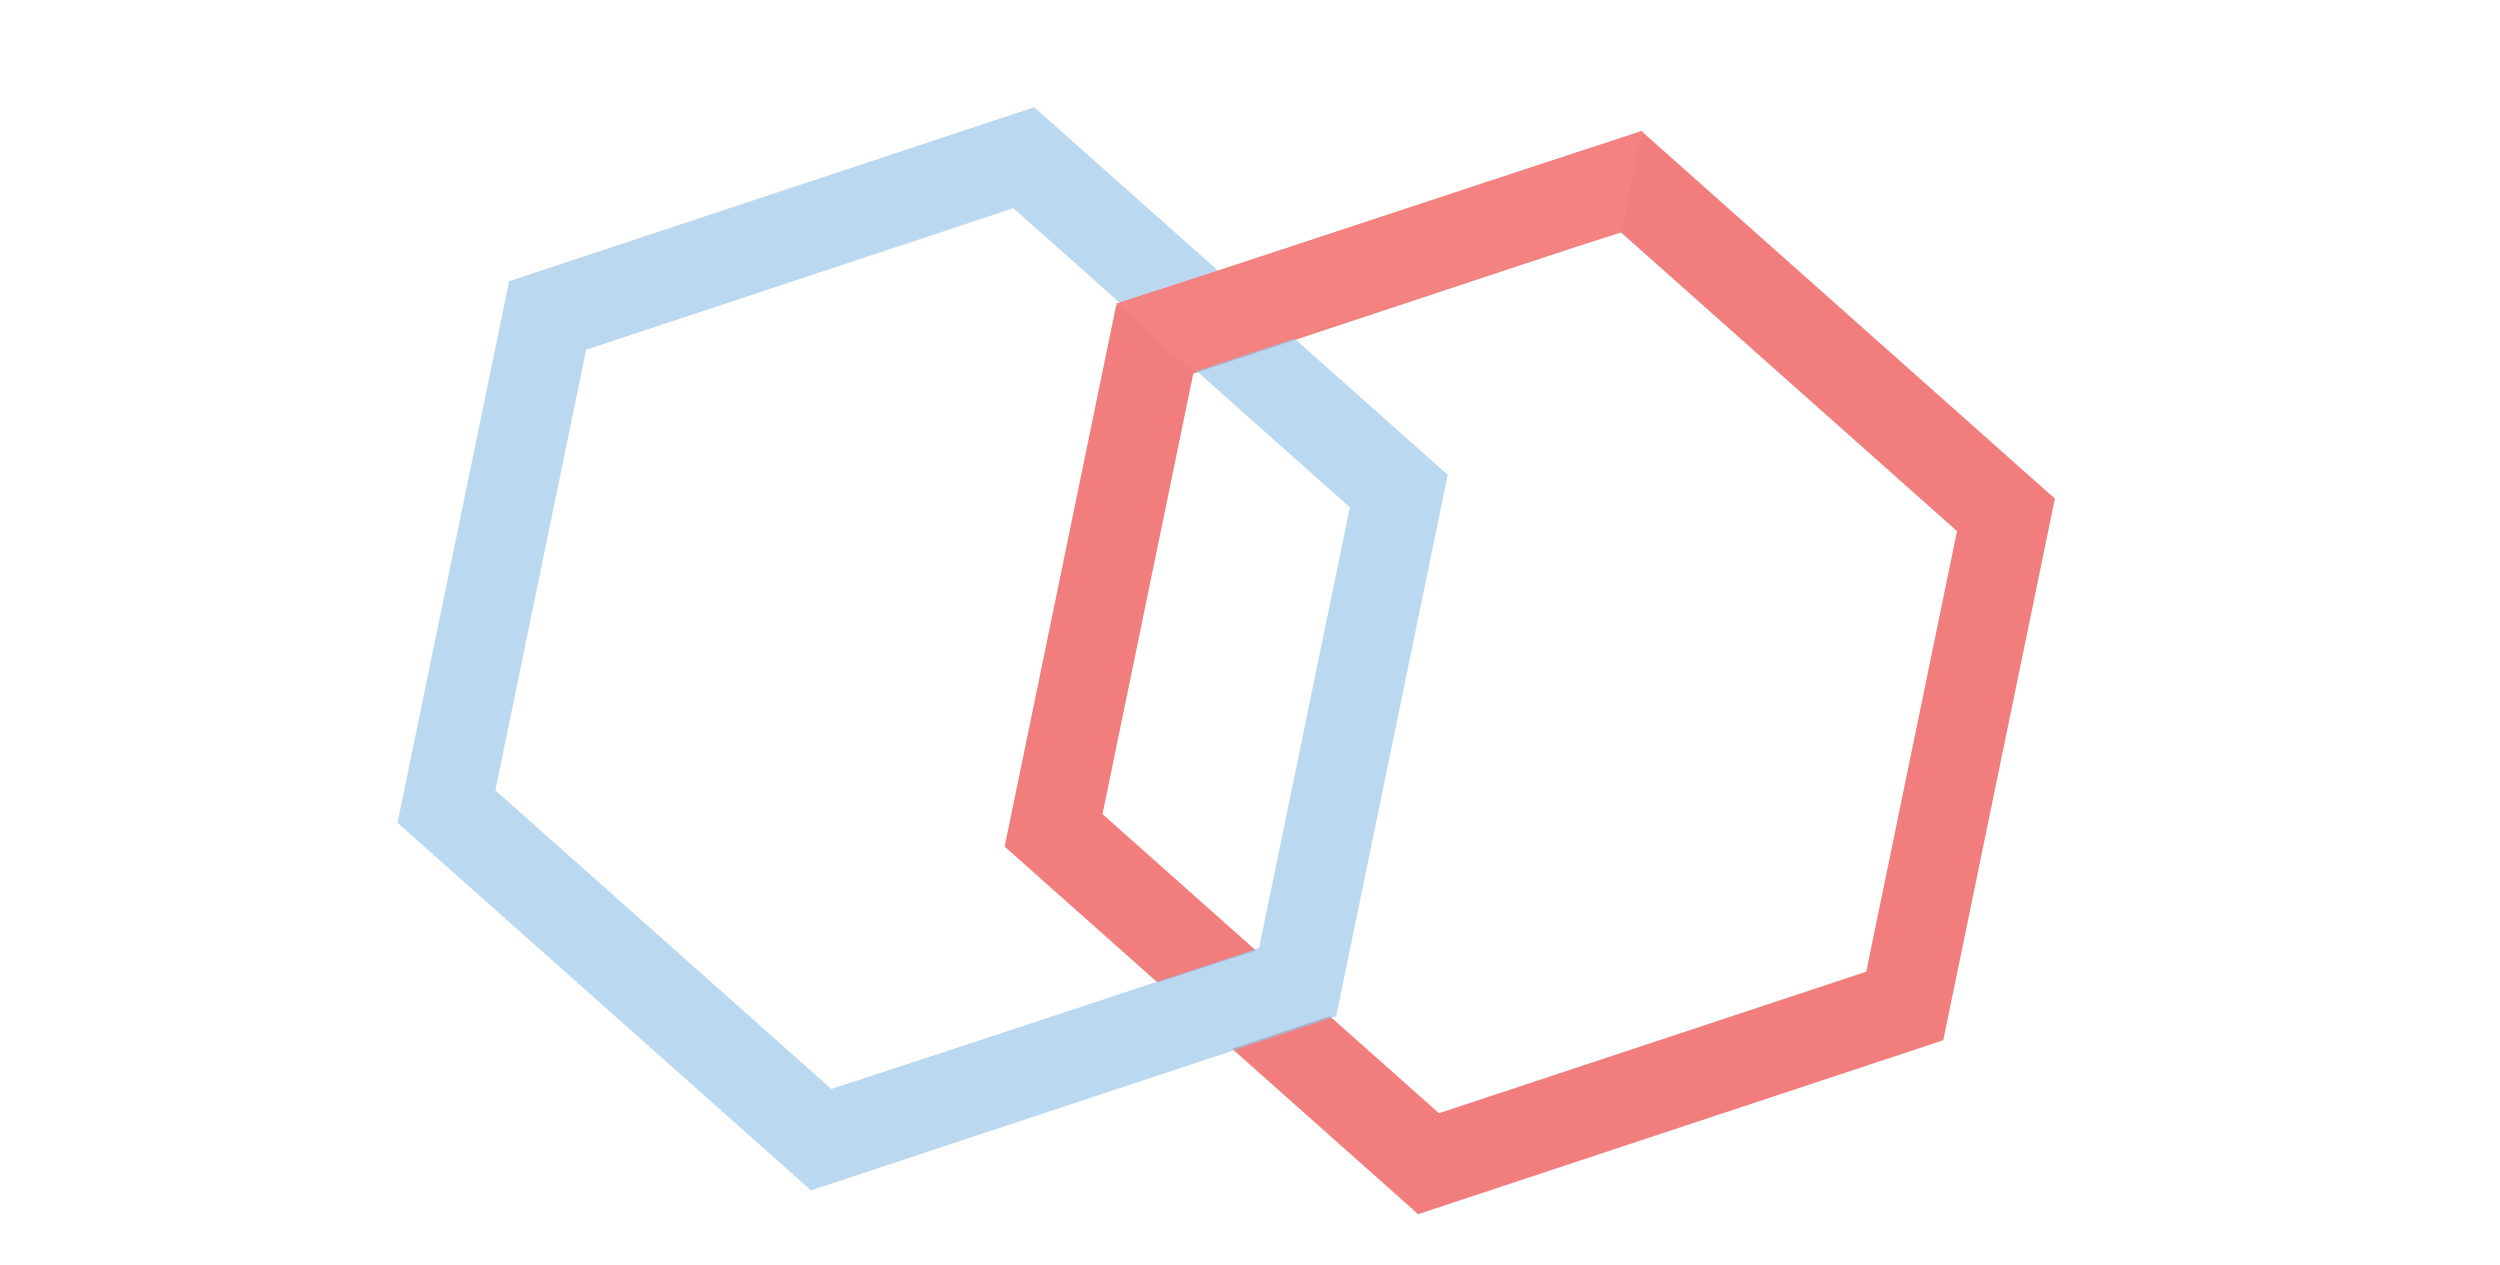
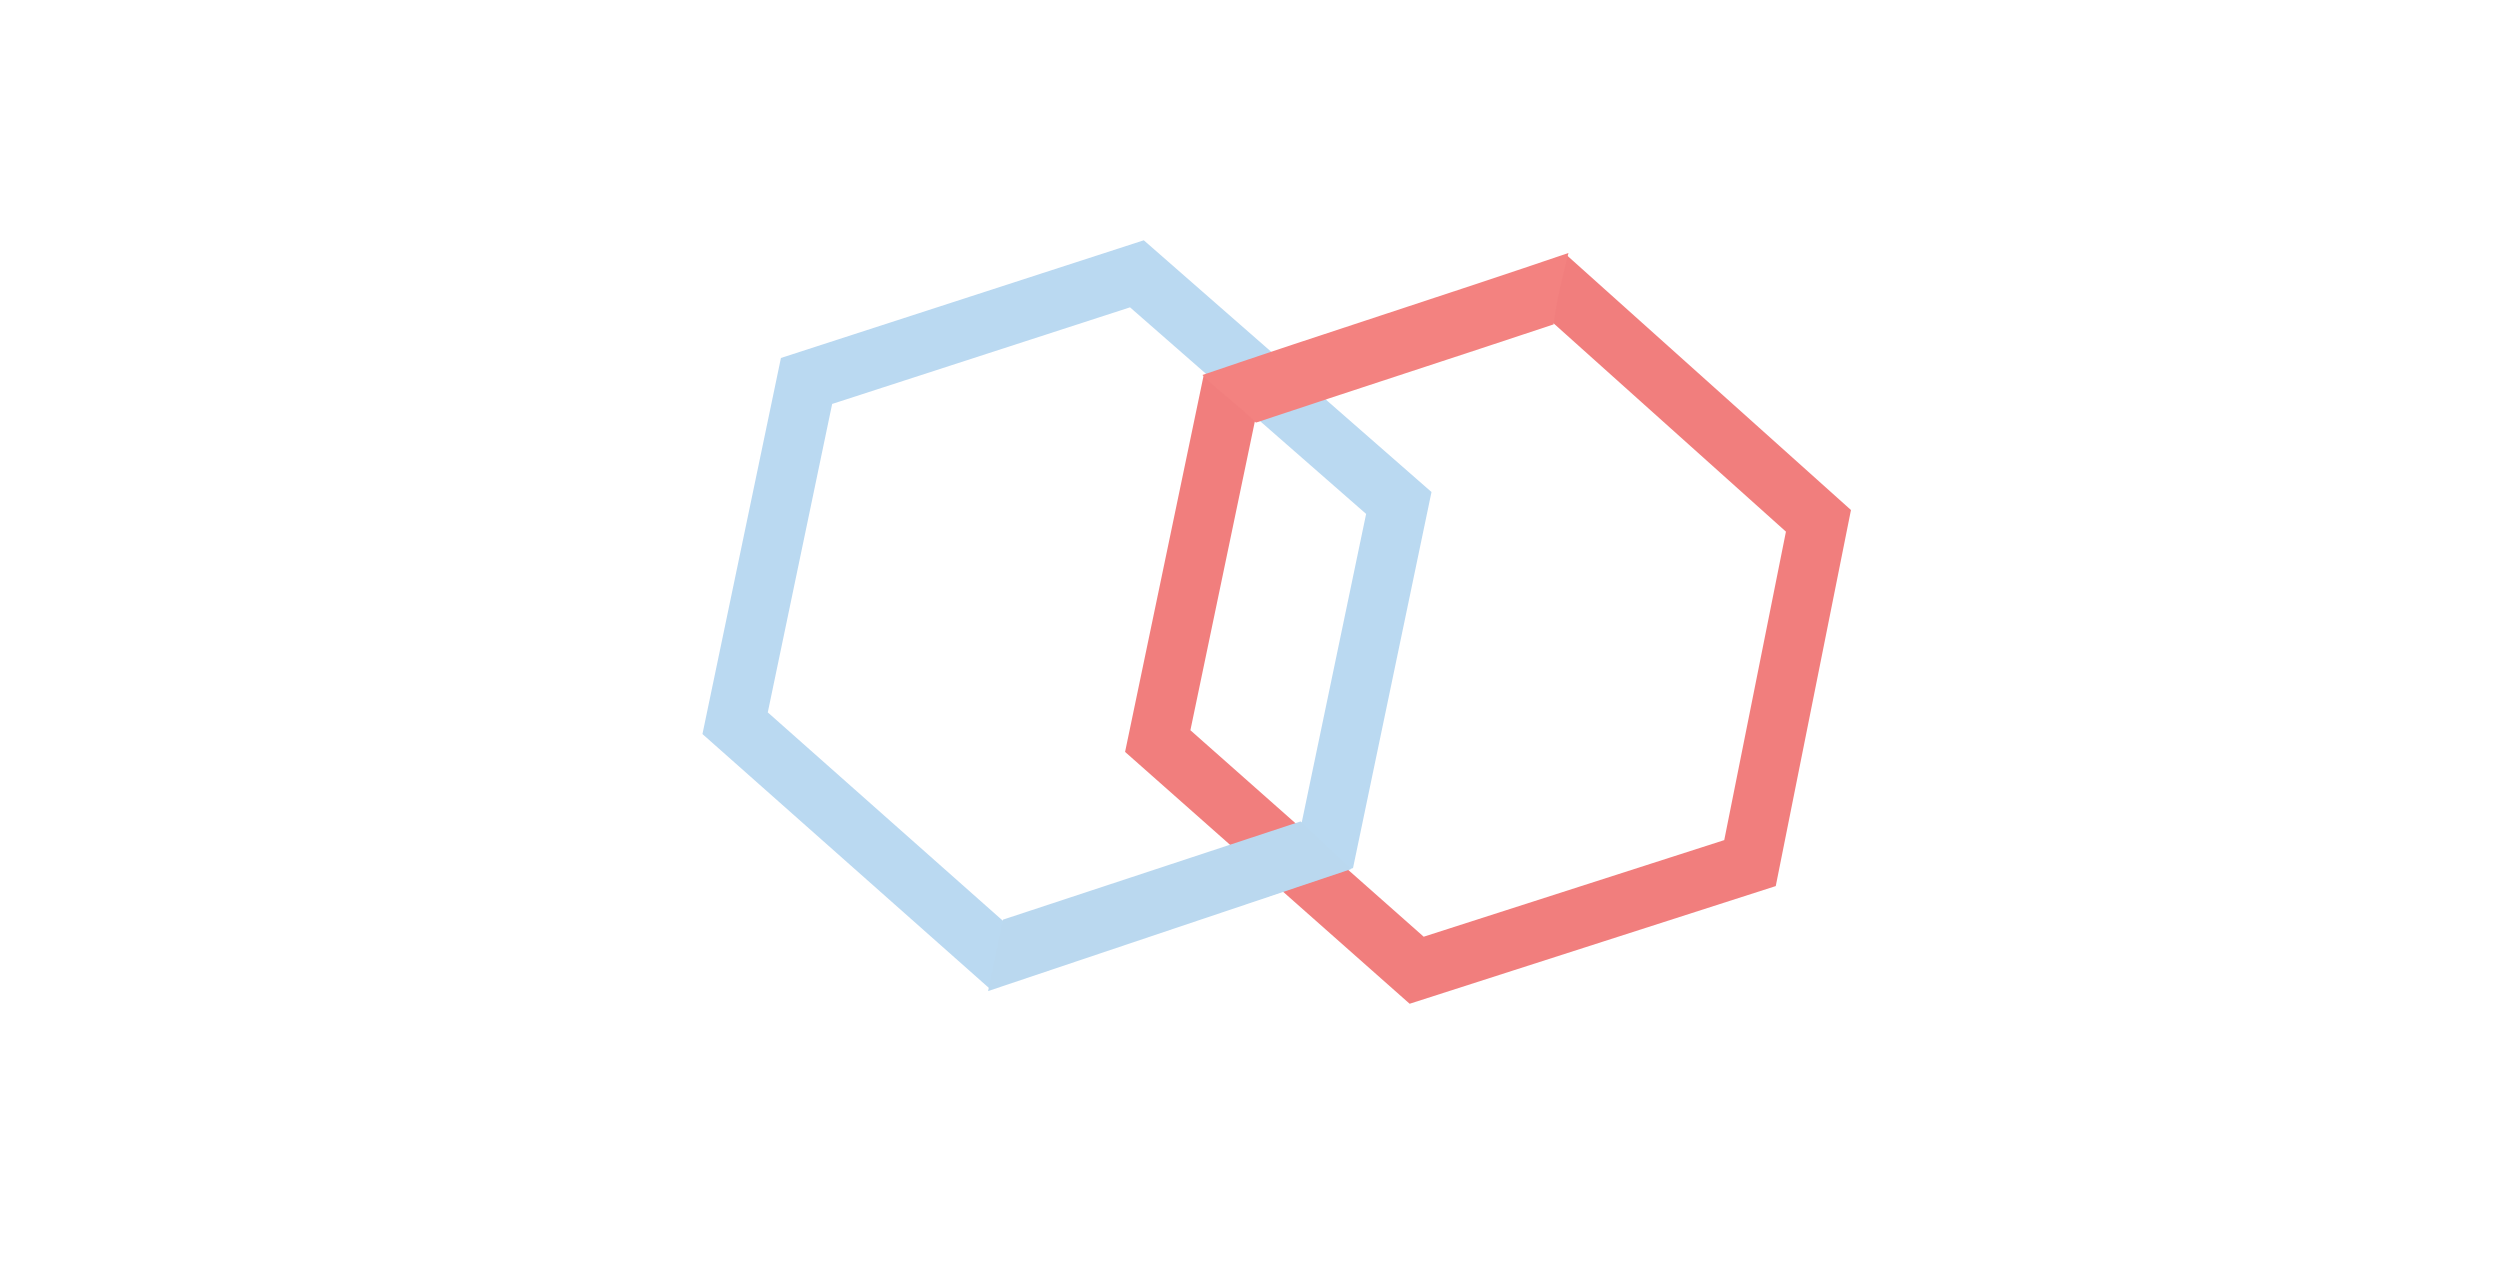
<svg xmlns="http://www.w3.org/2000/svg" version="1.1" id="Layer_1" x="0px" y="0px" viewBox="0 0 84 42.5" style="enable-background:new 0 0 84 42.5;" xml:space="preserve">
  <style type="text/css">
- 	.st0{opacity:0.65;fill:none;stroke:#E93938;stroke-width:3;stroke-miterlimit:10;enable-background:new    ;}
- 	.st1{opacity:0.65;fill:none;stroke:#95C4E9;stroke-width:3;stroke-miterlimit:10;enable-background:new    ;}
+ 	.st0{opacity:0.65;fill:none;stroke:#E93938;stroke-width:2;stroke-miterlimit:10;enable-background:new    ;}
+ 	.st1{opacity:0.65;fill:none;stroke:#95C4E9;stroke-width:2;stroke-miterlimit:10;enable-background:new    ;}
	.st2{fill:#F38280;}
	.st3{fill:#BAD8EF;}
</style>
-   <polygon class="st0" points="38.8,11.4 35.4,27.9 48,39.1 64,33.8 67.4,17.3 54.8,6.1 " />
-   <polygon class="st1" points="18.4,10.6 15,27.1 27.6,38.3 43.6,33 47,16.5 34.4,5.3 " />
-   <path class="st2" d="M37.5,10.2c0.9,0.8,1.7,1.5,2.6,2.3c4.8-1.6,9.6-3.2,14.4-4.7c0.2-1.1,0.4-2.3,0.7-3.4  C49.3,6.3,43.4,8.3,37.5,10.2z" />
-   <polyline class="st3" points="27.9,36.6 42.3,31.9 44.8,34.1 27.2,40 " />
+   <polygon class="st0" points="41.3,13.4 38.9,24.9 47.6,32.6 58.8,29 61.1,17.5 52.4,9.7 " />
+   <polygon class="st1" points="27.1,12.8 24.7,24.3 33.5,32.1 44.6,28.4 47,16.9 38.2,9.2 " />
+   <path class="st2" d="M40.4,12.6c0.6,0.6,1.2,1,1.8,1.6c3.3-1.1,6.7-2.2,10-3.3c0.1-0.8,0.3-1.6,0.5-2.4  C48.6,9.9,44.5,11.2,40.4,12.6z" />
+   <polyline class="st3" points="33.7,30.9 43.7,27.6 45.4,29.2 33.2,33.3 " />
</svg>
